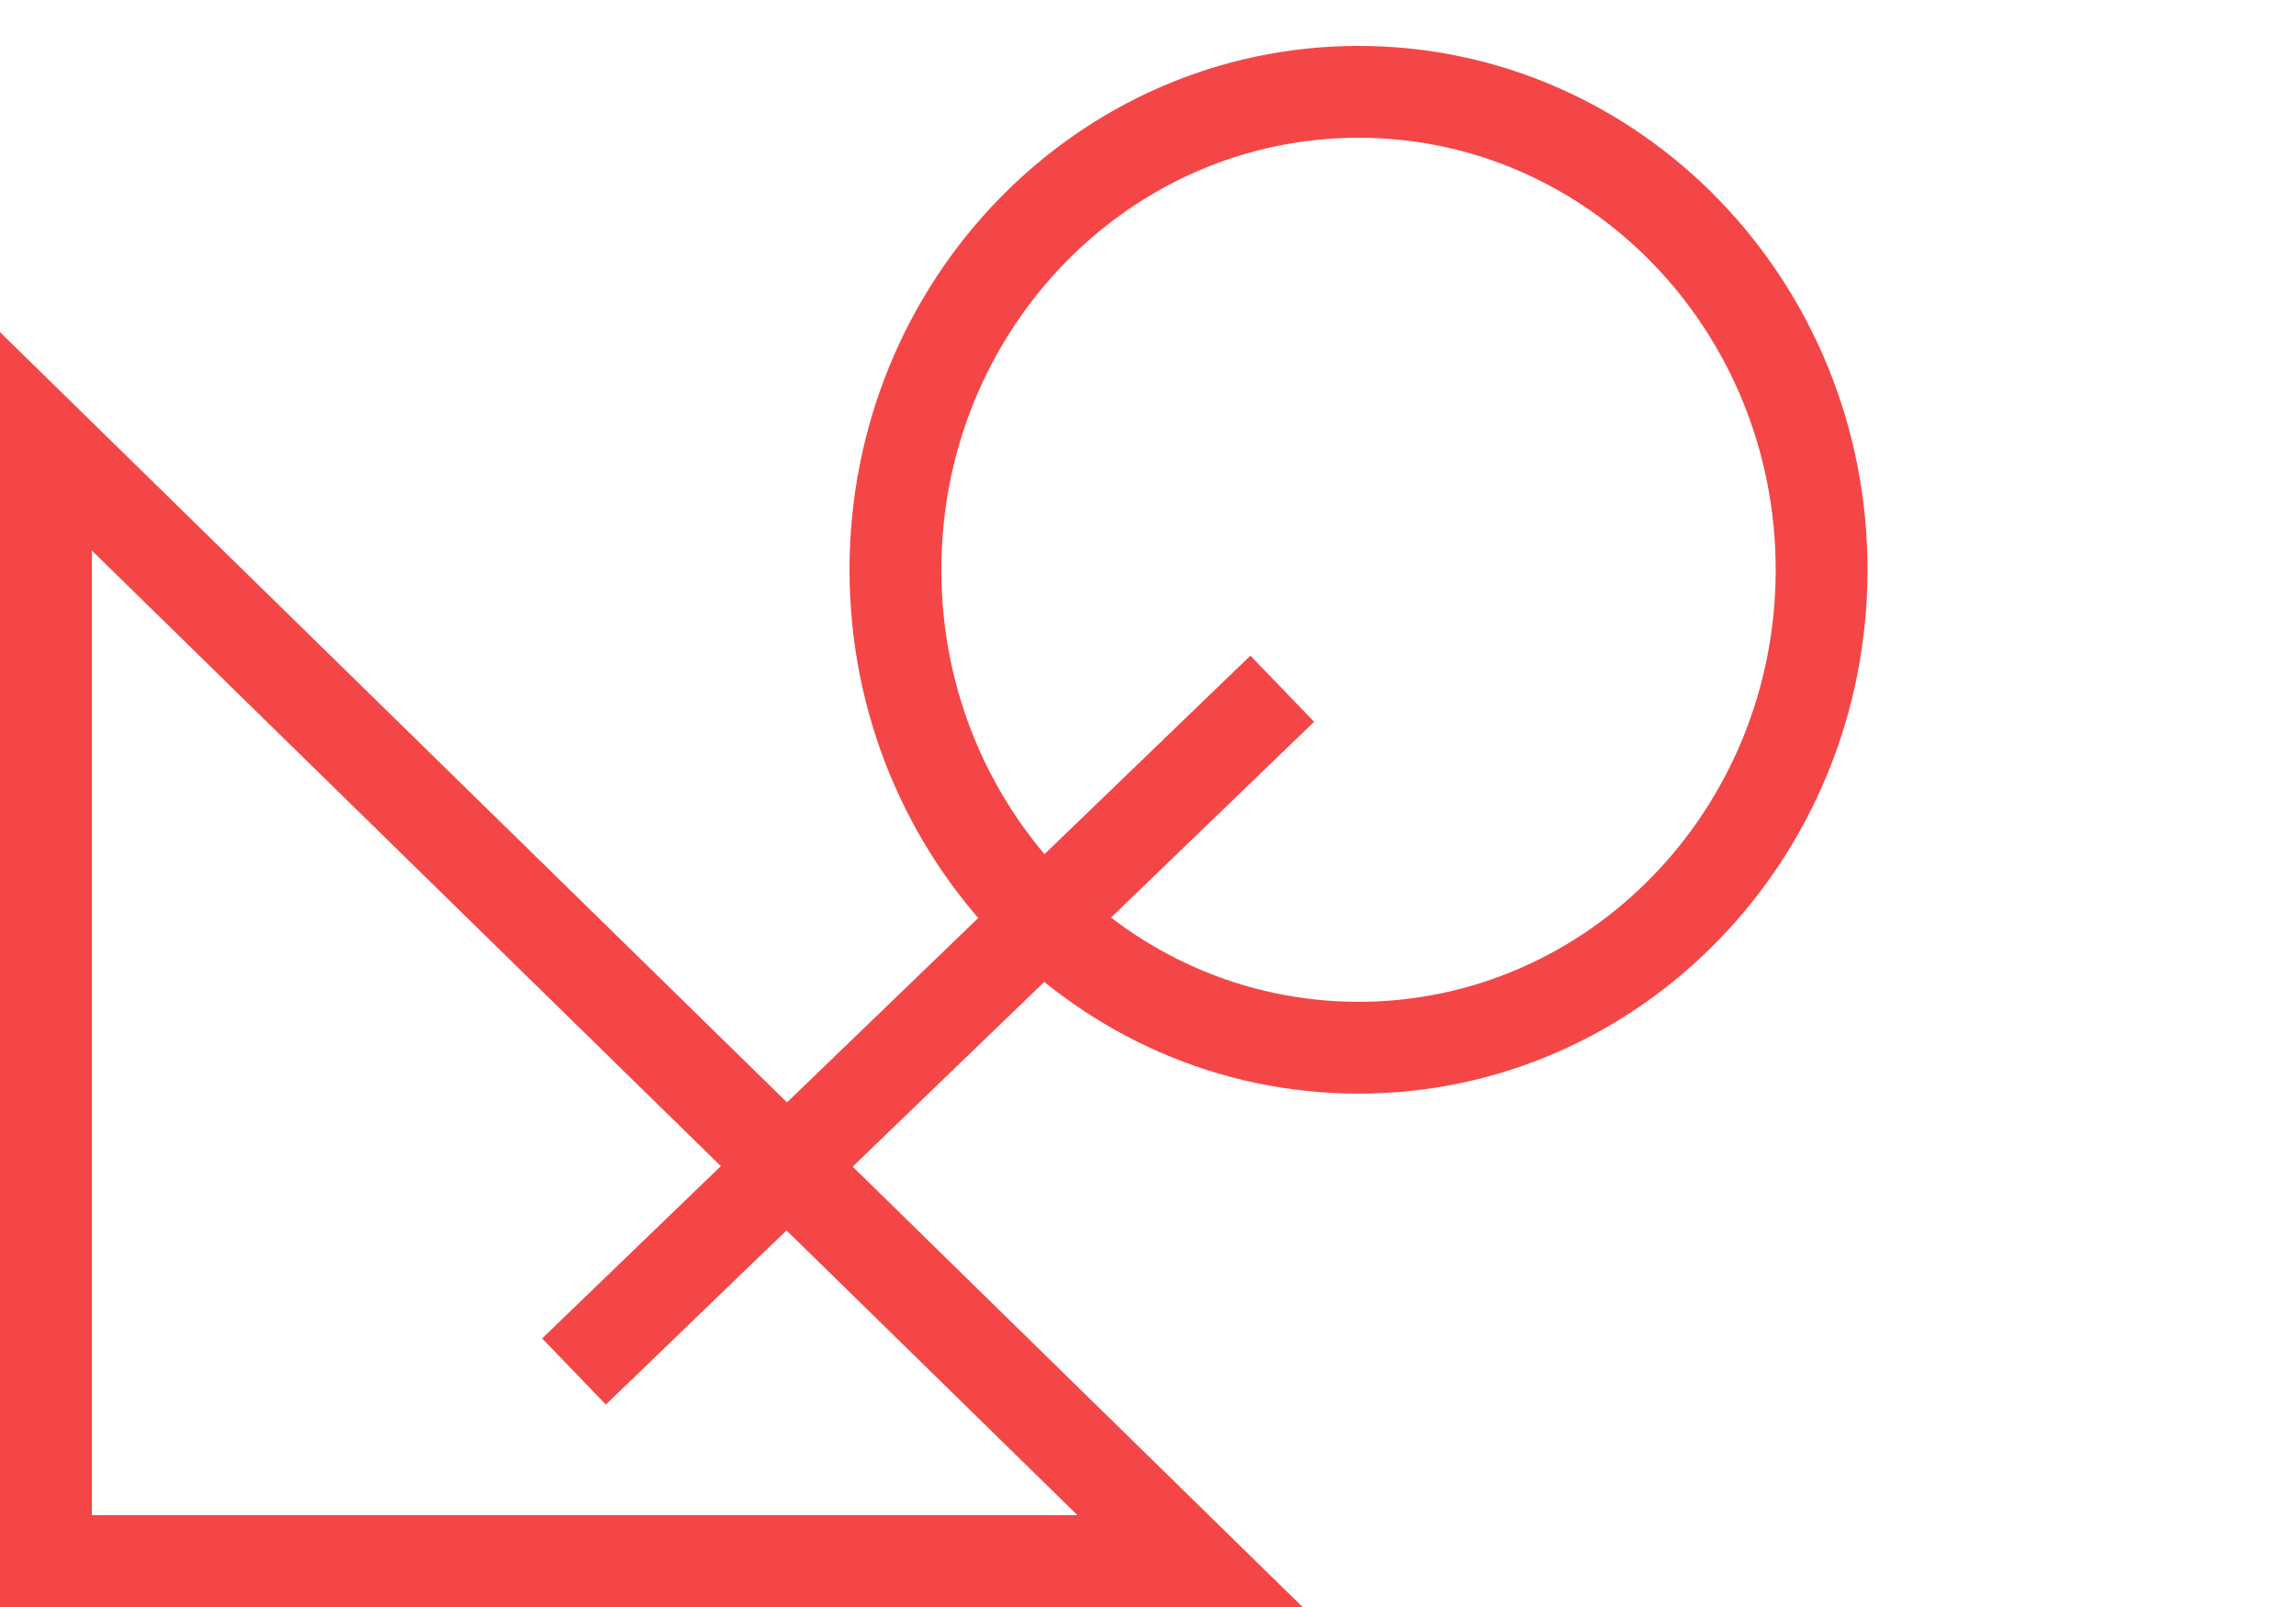
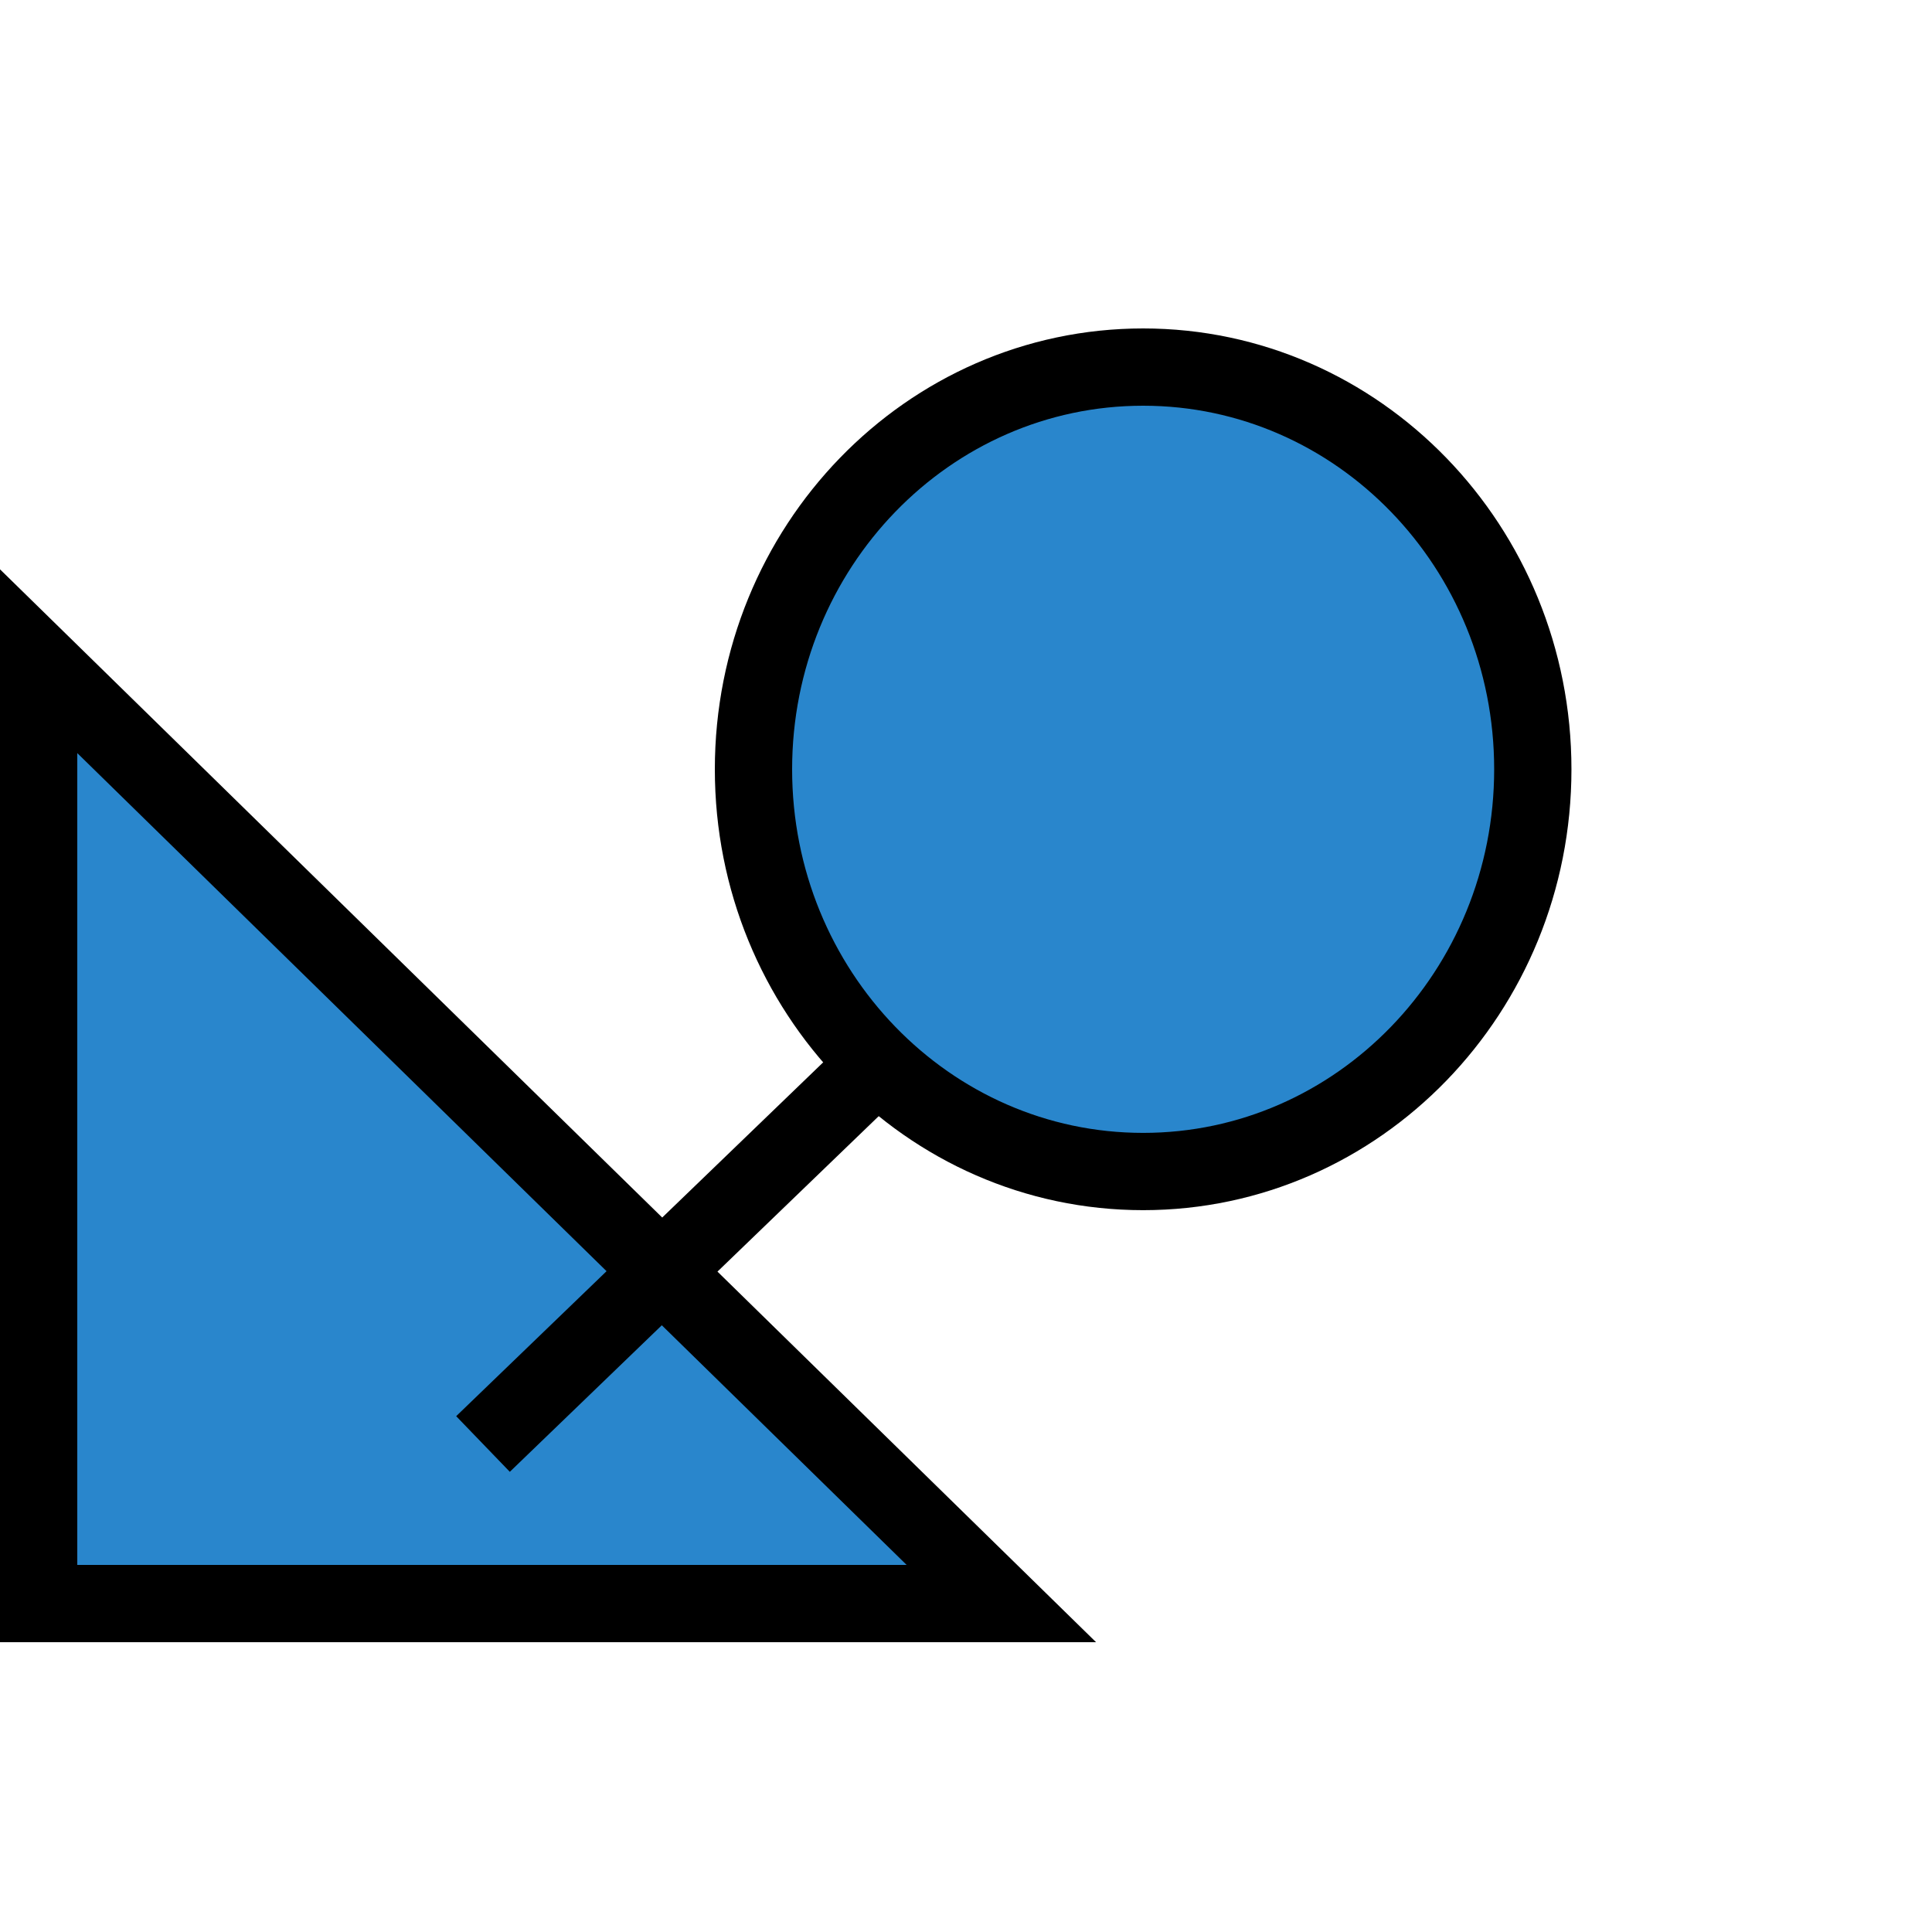
- <svg xmlns="http://www.w3.org/2000/svg" width="100" height="70" viewBox="0 0 100 70" fill="none">
-   <path d="M25 59.741L55.847 30" stroke="#F44647" stroke-width="4" />
-   <path d="M2 68L2 19.224L51.83 68L2 68Z" stroke="#F44647" stroke-width="4" />
-   <ellipse cx="59.169" cy="24.819" rx="20.169" ry="20.819" stroke="#F44647" stroke-width="4" />
+ <svg xmlns="http://www.w3.org/2000/svg" id="SvgjsSvg1040" width="288" height="288" version="1.1">
+   <defs id="SvgjsDefs1041" />
+   <g id="SvgjsG1042">
+     <svg width="288" height="288">
+       <svg width="288" height="288" fill="none" viewBox="0 0 100 70">
+         <path fill="#2986cc" stroke="#000000" stroke-width="4" d="M25 59.741L55.847 30M2 68L2 19.224 51.83 68 2 68z" class="color000 svgShape colorStrokeF44647 svgStroke color6cf colorStroke000" />
+         <ellipse cx="59.169" cy="24.819" fill="#2986cc" stroke="#000000" stroke-width="4" class="color000 svgShape colorStrokeF44647 svgStroke color6cf colorStroke000" rx="20.169" ry="20.819" />
+       </svg>
+     </svg>
+   </g>
</svg>
